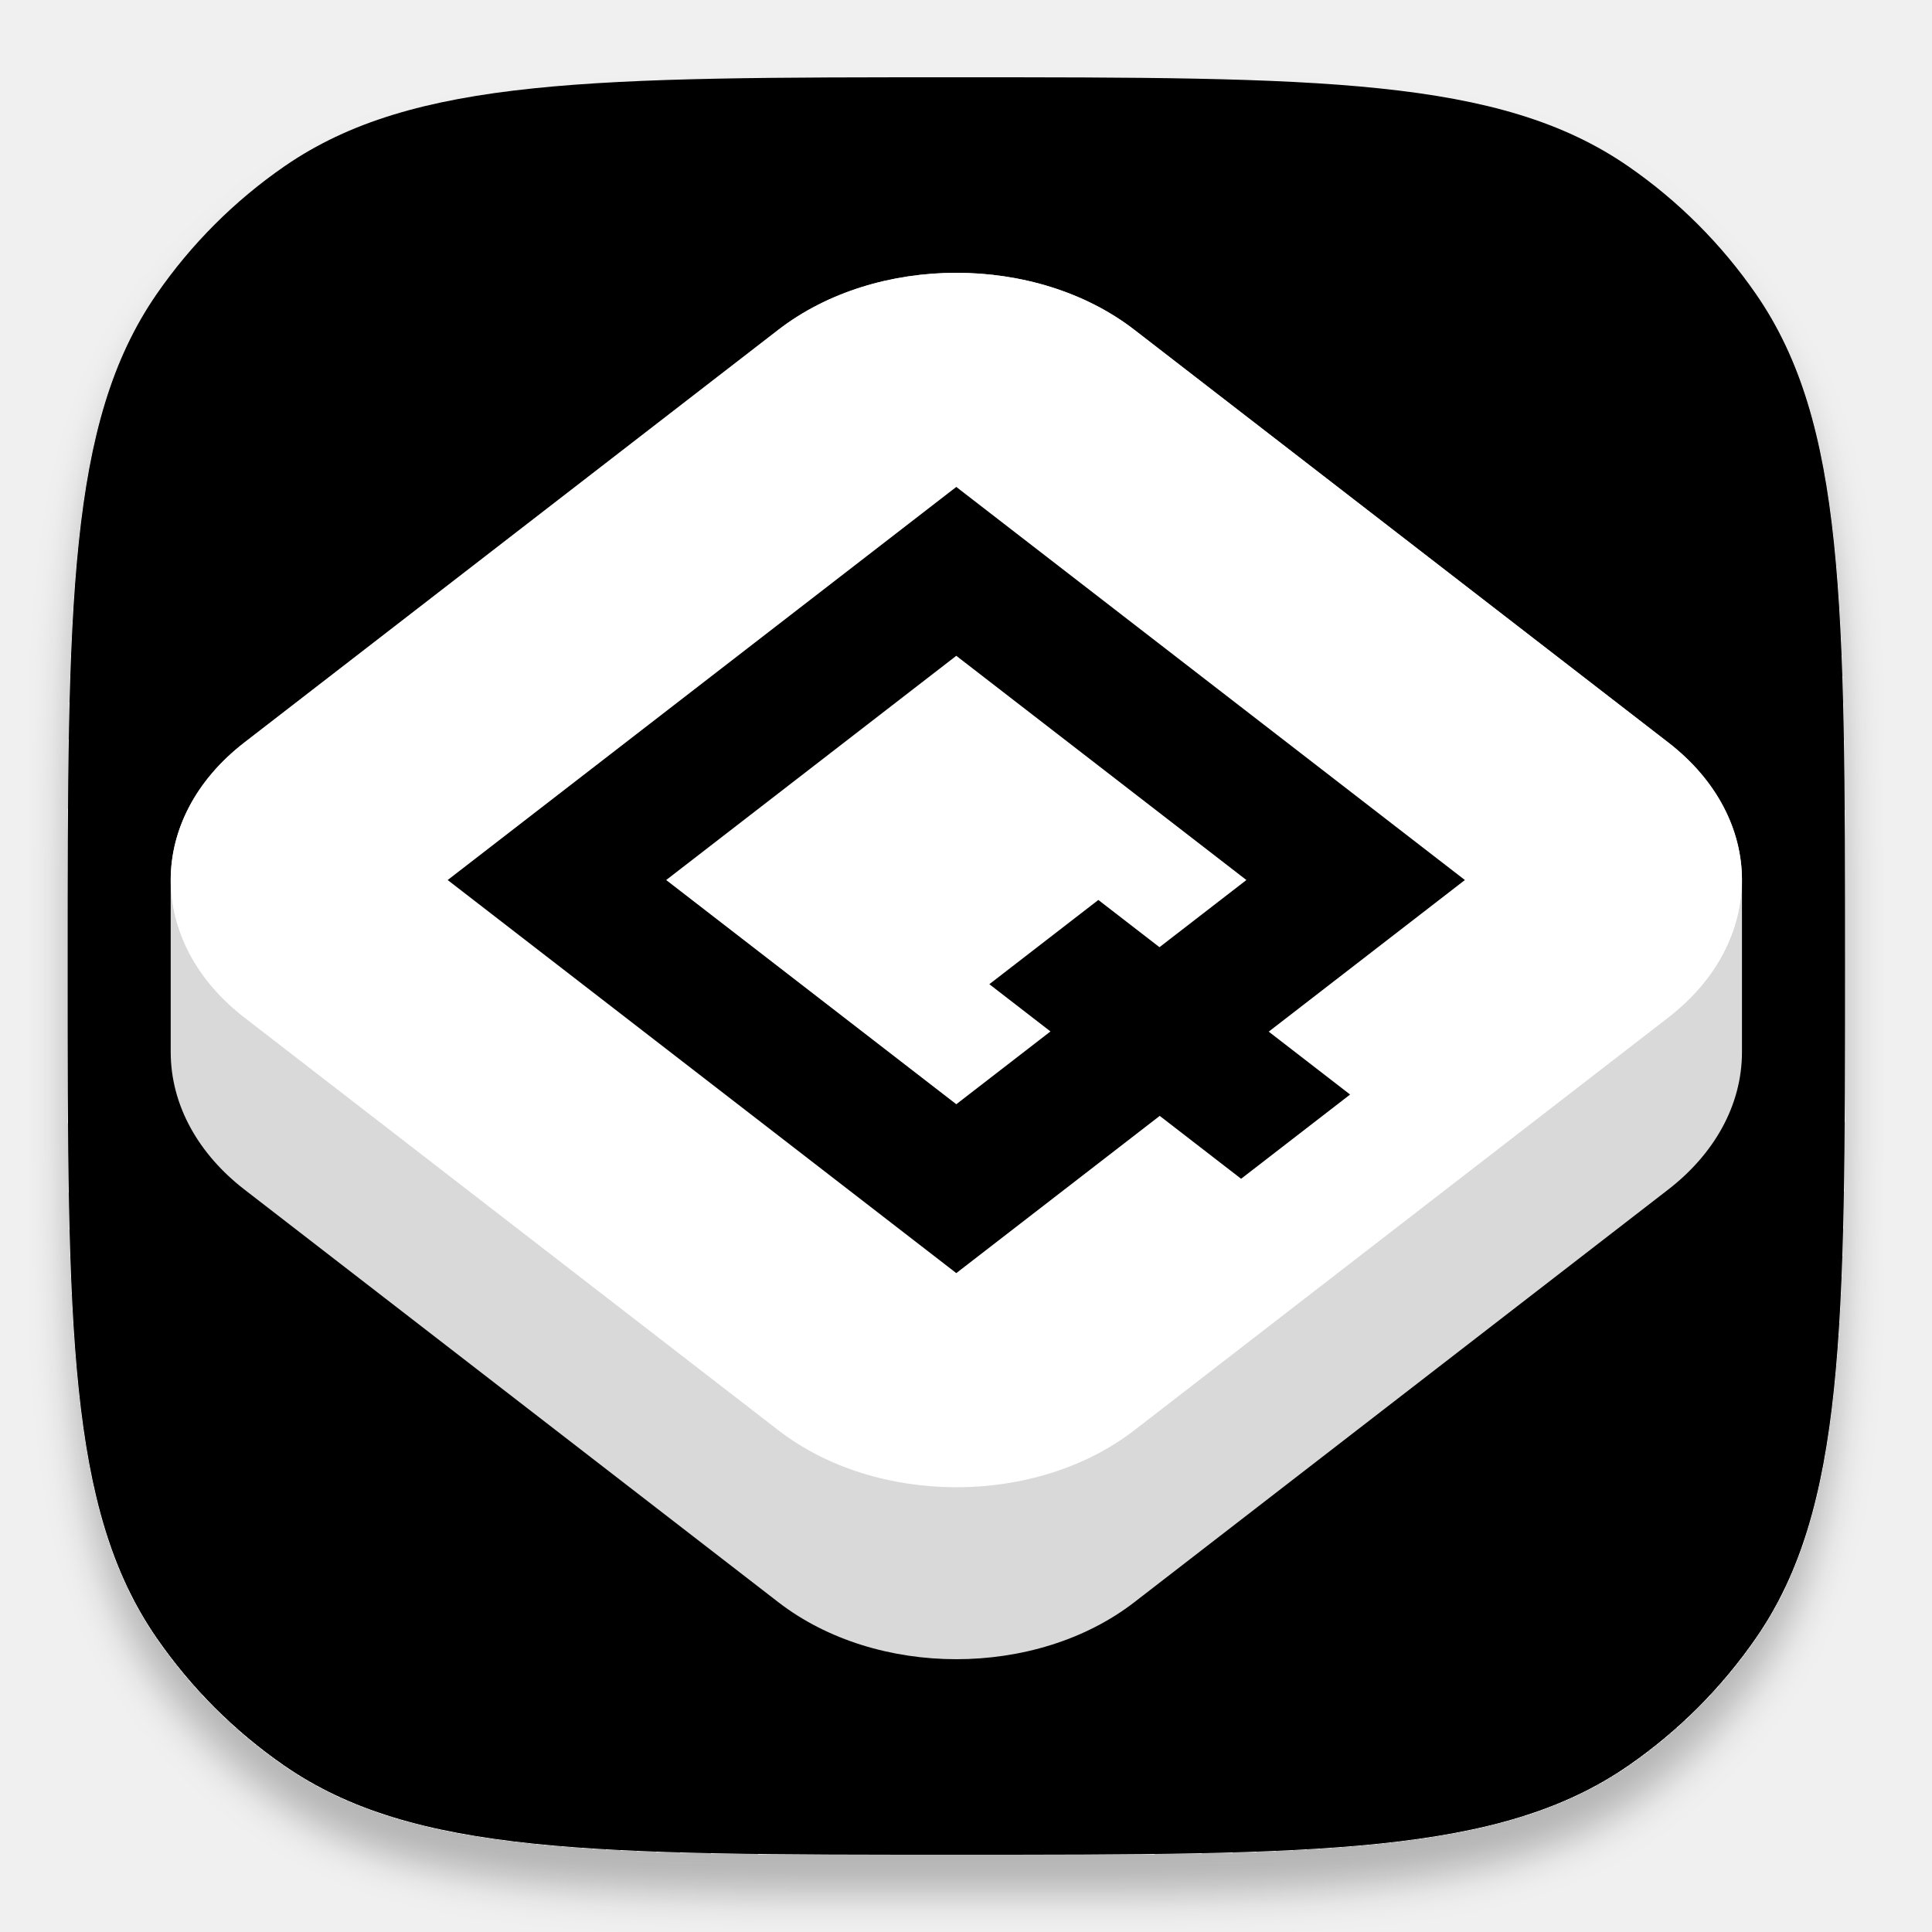
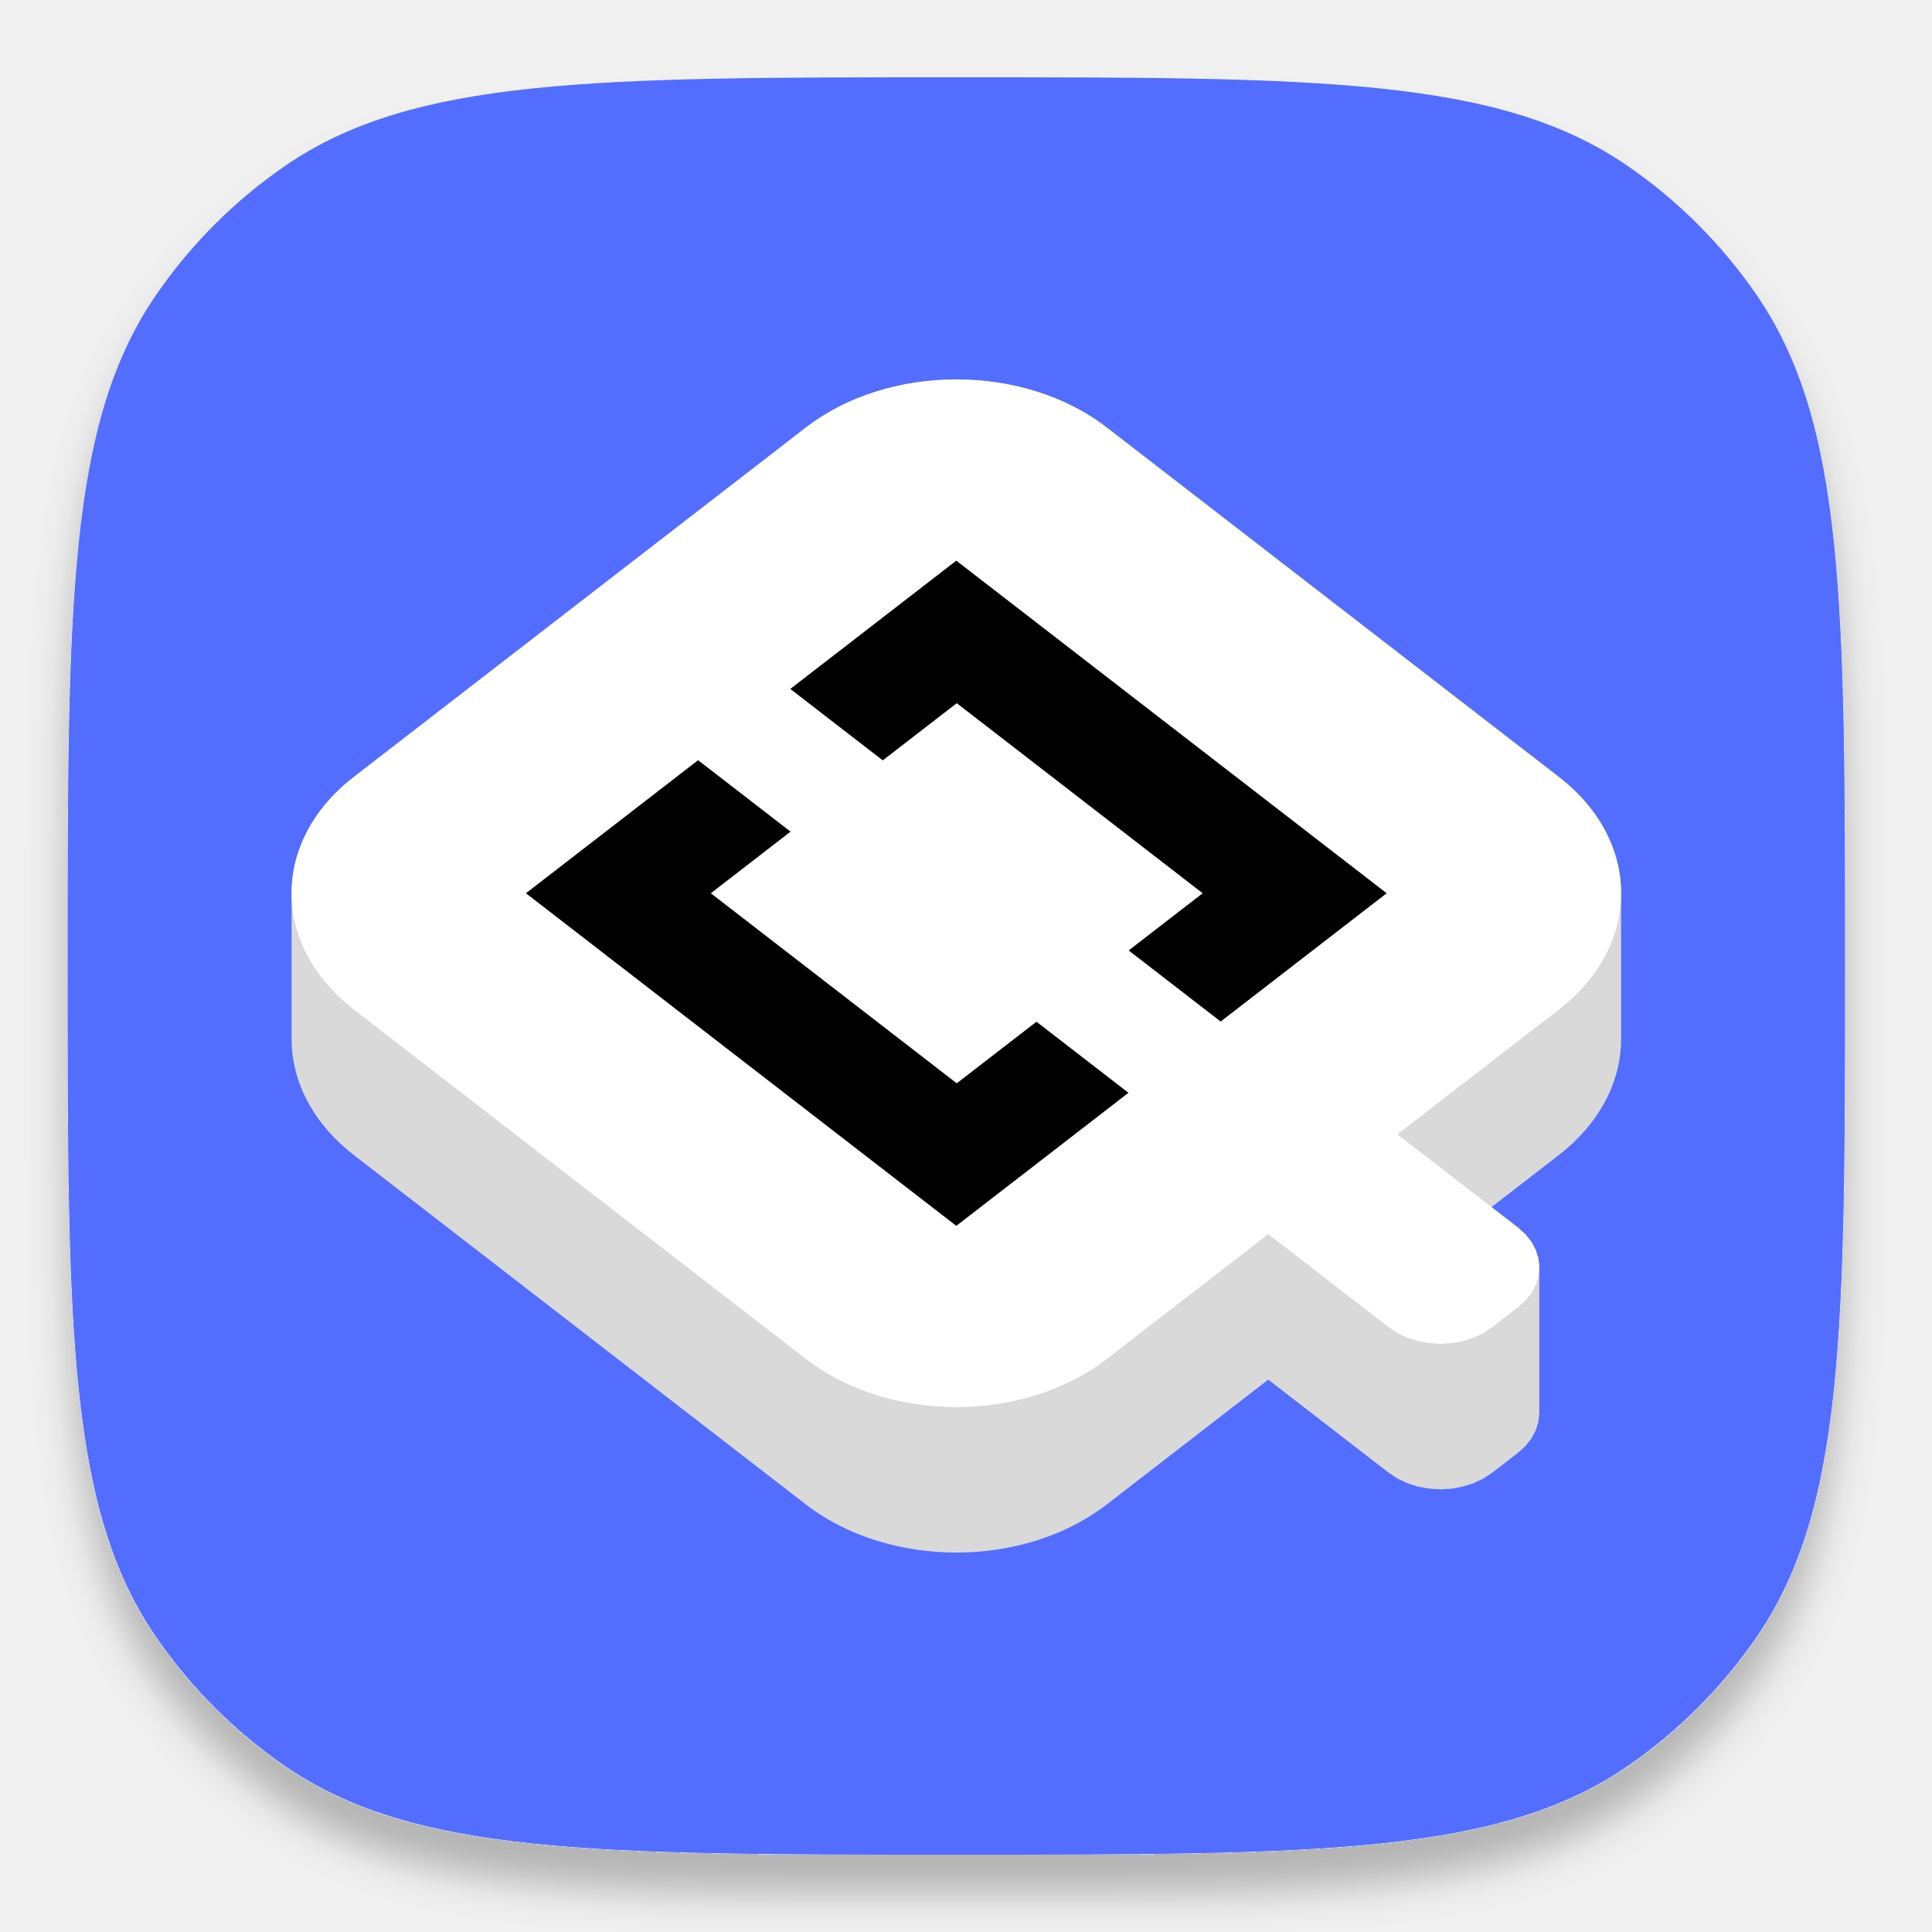
<svg xmlns="http://www.w3.org/2000/svg" width="200" height="200" viewBox="0 0 200 200" fill="none">
  <g filter="url(#filter0_d_189_2355)">
-     <path d="M191 100C191 62.531 191 43.796 181.795 30.461C178.216 25.276 173.725 20.784 168.539 17.205C155.204 8 136.469 8 99 8C61.531 8 42.796 8 29.461 17.205C24.276 20.784 19.784 25.276 16.205 30.461C7 43.796 7 62.531 7 100C7 137.469 7 156.204 16.205 169.539C19.784 174.725 24.276 179.216 29.461 182.795C42.796 192 61.531 192 99 192C136.469 192 155.204 192 168.539 182.795C173.725 179.216 178.216 174.725 181.795 169.539C191 156.204 191 137.469 191 100Z" fill="black" />
+     <path d="M191 100C191 62.531 191 43.796 181.795 30.461C178.216 25.276 173.725 20.784 168.539 17.205C155.204 8 136.469 8 99 8C61.531 8 42.796 8 29.461 17.205C24.276 20.784 19.784 25.276 16.205 30.461C7 43.796 7 62.531 7 100C7 137.469 7 156.204 16.205 169.539C19.784 174.725 24.276 179.216 29.461 182.795C42.796 192 61.531 192 99 192C136.469 192 155.204 192 168.539 182.795C173.725 179.216 178.216 174.725 181.795 169.539C191 156.204 191 137.469 191 100Z" fill="#536DFE" />
  </g>
-   <g transform="translate(99.000 100.000) scale(1.3) translate(-99.000 -100.000)">
+   <g transform="translate(99.000 100.000) scale(1.1) translate(-99.000 -100.000)">
+     <path d="M121.271 119.760L133.421 110.369L151.849 124.612L152.550 125.245L153.113 125.956L153.526 126.726L153.778 127.537L153.862 128.368L153.862 142.061L153.778 142.892L153.526 143.702L153.113 144.472L152.550 145.183L151.849 145.817L149.419 147.695L148.599 148.236L147.679 148.672L146.683 148.991L145.634 149.185L144.559 149.251L143.484 149.185L142.435 148.991L141.439 148.672L140.519 148.236L139.699 147.695L121.271 133.453Z" fill="#D9D9D9" />
    <path d="M42.31 104.108L84.828 136.97V150.663L42.31 117.801V104.108ZM113.172 136.97L155.689 104.108V117.801L113.172 150.663V136.97ZM36.44 93.154C36.44 97.432 38.683 101.304 42.31 104.108V117.801C38.683 114.996 36.44 111.124 36.44 106.846V93.154ZM161.56 93.154V106.846C161.56 111.124 159.316 114.996 155.689 117.801V104.108C159.316 101.304 161.56 97.432 161.56 93.154ZM84.828 136.97C92.655 143.02 105.345 143.02 113.172 136.97V150.663C105.345 156.713 92.655 156.713 84.828 150.663V136.97ZM84.828 49.337C92.655 43.288 105.345 43.288 113.172 49.337L155.689 82.2C163.517 88.249 163.517 98.058 155.689 104.108L113.172 136.97C105.345 143.02 92.655 143.02 84.828 136.97L42.31 104.108C34.483 98.058 34.483 88.249 42.31 82.2L84.828 49.337Z" fill="#D9D9D9" />
    <path d="M84.828 49.337C92.655 43.288 105.345 43.288 113.172 49.337L155.689 82.2C163.517 88.249 163.517 98.058 155.689 104.108L113.172 136.97C105.345 143.02 92.655 143.02 84.828 136.97L42.31 104.108C34.483 98.058 34.483 88.249 42.31 82.2L84.828 49.337Z" fill="white" />
-     <path d="M58.495 93.154L98.996 61.852L139.496 93.154L123.875 105.227L130.355 110.235L121.676 116.943L115.196 111.935L98.996 124.455ZM75.894 93.154L98.996 75.299L122.097 93.154L115.176 98.503L110.308 94.741L101.628 101.449L106.496 105.211L98.996 111.008Z" fill="black" fill-rule="evenodd" />
+     <path d="M121.271 119.760L139.699 134.002L140.519 134.543L141.439 134.979L142.435 135.298L143.484 135.492L144.559 135.558L145.634 135.492L146.683 135.298L147.679 134.979L148.599 134.543L149.419 134.002L151.849 132.124L152.550 131.490L153.113 130.779L153.526 130.009L153.778 129.199L153.862 128.368L153.778 127.537L153.526 126.726L153.113 125.956L152.550 125.245L151.849 124.612L133.421 110.369Z" fill="white" />
+     <path d="M58.495 93.154L74.697 80.632L83.397 87.356L75.895 93.154L99.039 111.04L106.54 105.243L115.197 111.933L98.996 124.455L58.495 93.154Z" fill="black" />
+     <path d="M115.218 98.535L123.876 105.226L139.497 93.154L98.996 61.852L83.375 73.925L92.075 80.648L99.039 75.267L122.182 93.154L115.218 98.535Z" fill="black" />
  </g>
  <defs>
    <filter id="filter0_d_189_2355" x="3" y="8" width="192" height="192" filterUnits="userSpaceOnUse" color-interpolation-filters="sRGB">
      <feFlood flood-opacity="0" result="BackgroundImageFix" />
      <feColorMatrix in="SourceAlpha" type="matrix" values="0 0 0 0 0 0 0 0 0 0 0 0 0 0 0 0 0 0 127 0" result="hardAlpha" />
      <feOffset dy="4" />
      <feGaussianBlur stdDeviation="2" />
      <feComposite in2="hardAlpha" operator="out" />
      <feColorMatrix type="matrix" values="0 0 0 0 0 0 0 0 0 0 0 0 0 0 0 0 0 0 0.25 0" />
      <feBlend mode="normal" in2="BackgroundImageFix" result="effect1_dropShadow_189_2355" />
      <feBlend mode="normal" in="SourceGraphic" in2="effect1_dropShadow_189_2355" result="shape" />
    </filter>
  </defs>
</svg>
